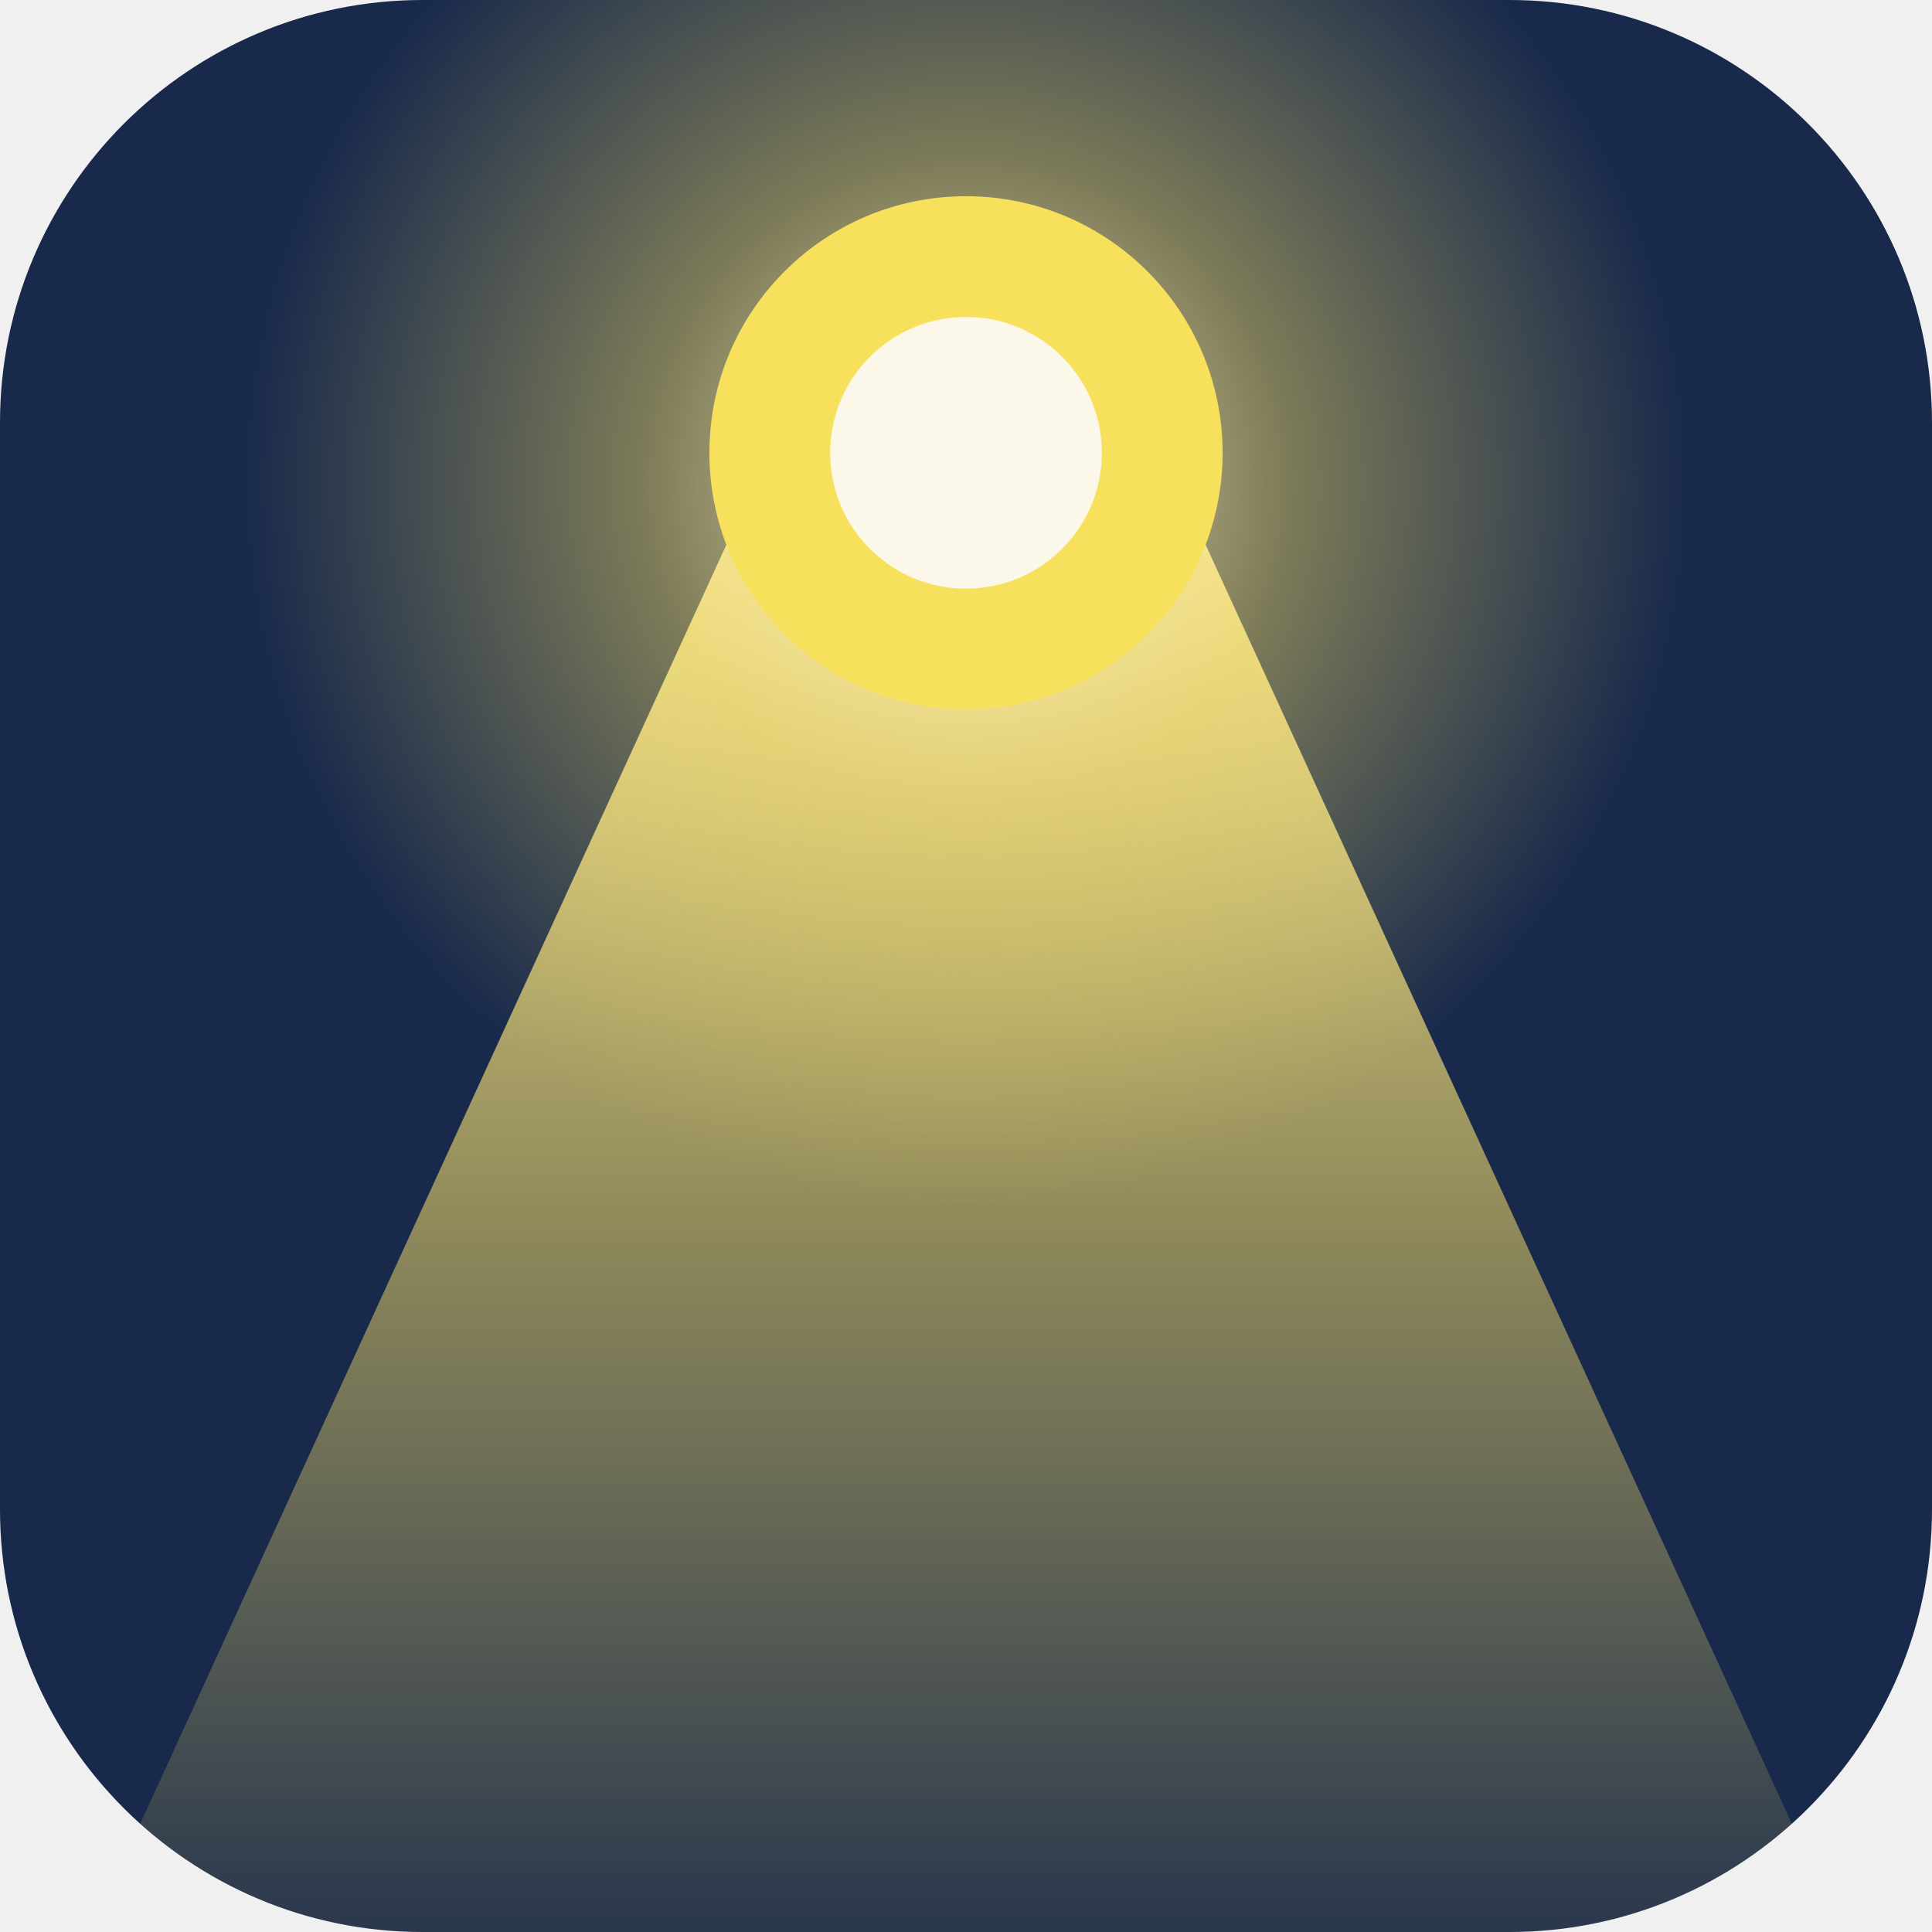
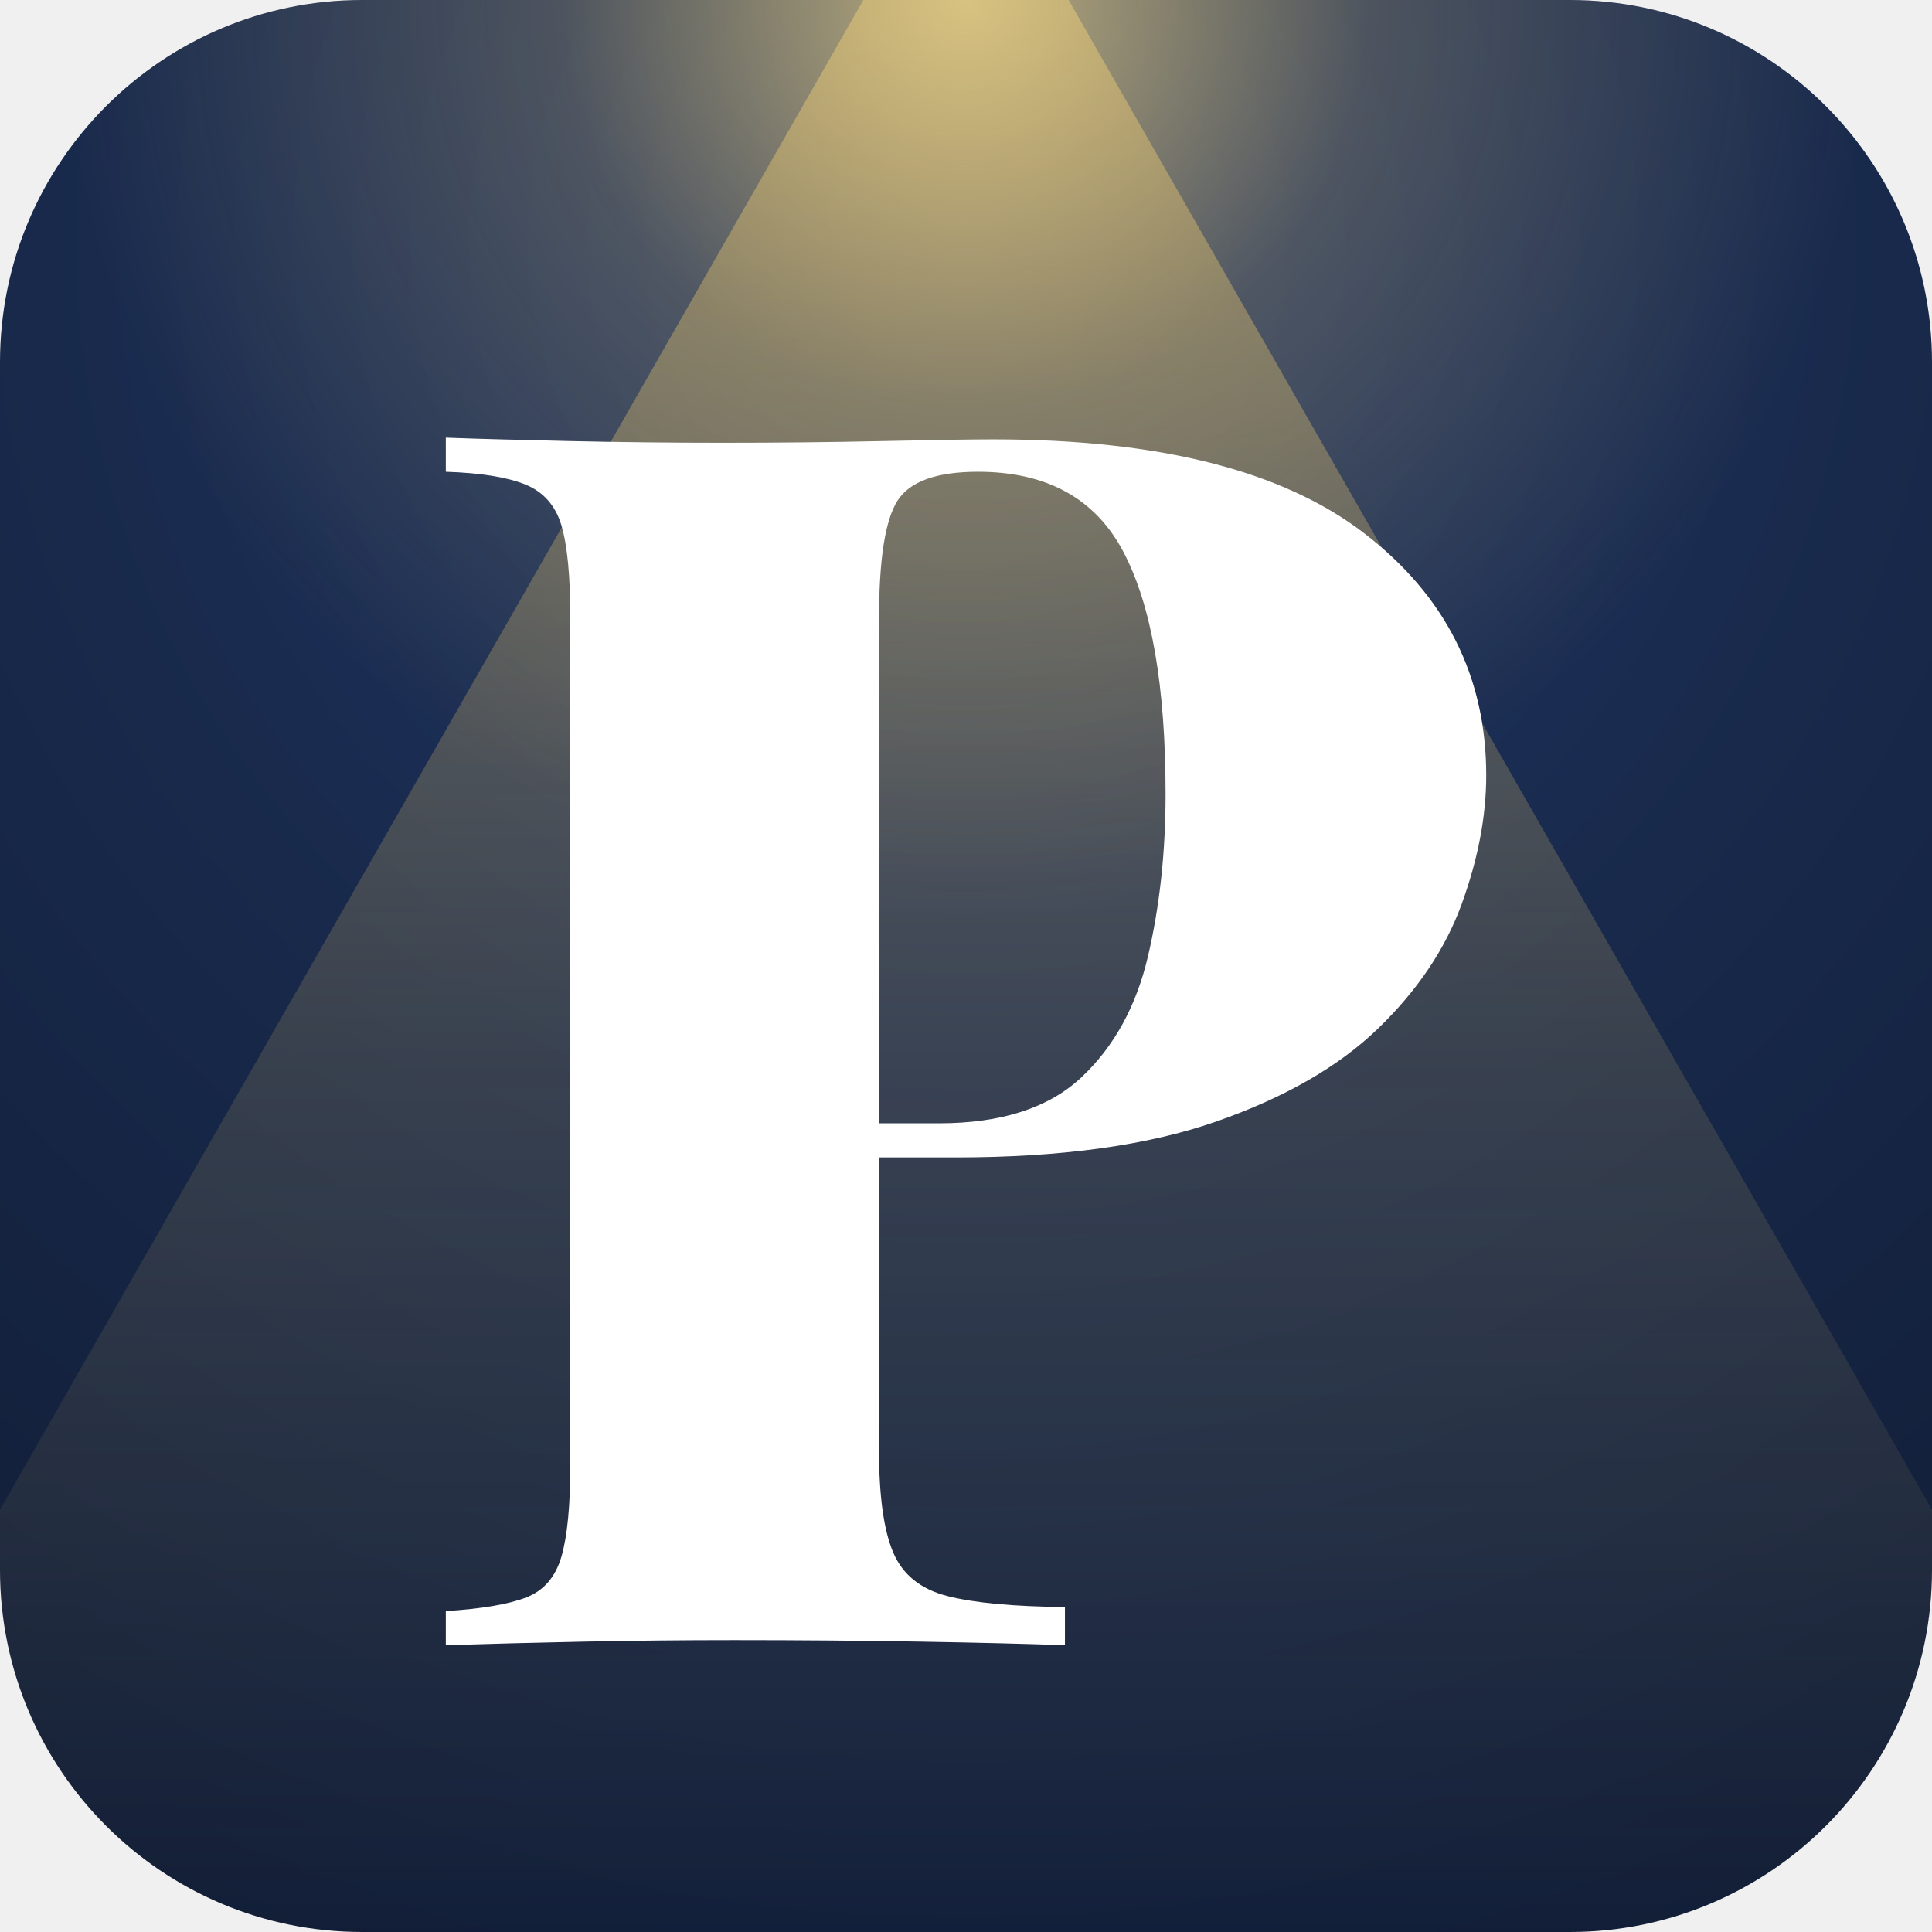
<svg xmlns="http://www.w3.org/2000/svg" viewBox="0 0 64 64">
  <defs>
+     <radialGradient id="bg" cx="32" cy="8" r="62" gradientUnits="userSpaceOnUse">
+       <stop offset="0" stop-color="#22396a" />
+       <stop offset=".5" stop-color="#18294b" />
+       <stop offset="1" stop-color="#111d36" />
+     </radialGradient>
    <linearGradient id="beam" x1="0" y1="0" x2="0" y2="1">
-       <stop offset="0" stop-color="#fbeda0" stop-opacity="1" />
-       <stop offset=".5" stop-color="#f5dd68" stop-opacity=".55" />
-       <stop offset="1" stop-color="#f5dd68" stop-opacity=".08" />
+       <stop offset="0" stop-color="#ffd66e" stop-opacity="0.42" />
+       <stop offset=".55" stop-color="#ffd66e" stop-opacity="0.139" />
+       <stop offset="1" stop-color="#ffd66e" stop-opacity="0" />
    </linearGradient>
-     <radialGradient id="glow" cx="32" cy="16" r="24" gradientUnits="userSpaceOnUse">
-       <stop offset="0" stop-color="#f9f2df" stop-opacity=".95" />
-       <stop offset=".45" stop-color="#f5dd68" stop-opacity=".45" />
-       <stop offset="1" stop-color="#f5dd68" stop-opacity="0" />
+     <radialGradient id="glow" cx="32" cy="0" r="30" gradientUnits="userSpaceOnUse">
+       <stop offset="0" stop-color="#ffe28c" stop-opacity="0.7" />
+       <stop offset=".45" stop-color="#ffd66e" stop-opacity="0.210" />
+       <stop offset="1" stop-color="#ffd66e" stop-opacity="0" />
    </radialGradient>
    <clipPath id="tile">
-       <rect width="64" height="64" rx="14" />
+       <rect width="64" height="64" rx="12" />
    </clipPath>
  </defs>
  <g clip-path="url(#tile)">
-     <rect width="64" height="64" fill="#18294b" />
-     <path d="M25 16h14l22 48H3z" fill="url(#beam)" />
-     <circle cx="32" cy="16" r="24" fill="url(#glow)" />
-     <circle cx="32" cy="15" r="8.5" fill="#f7e15c" />
-     <circle cx="32" cy="15" r="4.5" fill="#fbf7e9" />
+     <rect width="64" height="64" fill="url(#bg)" />
+     <path d="M28.6 0h6.8L72 64H-8z" fill="url(#beam)" />
+     <rect width="64" height="64" fill="url(#glow)" />
+     <path transform="translate(13.028 54.500) scale(0.0565 -0.0565)" fill="#fff" d="M30.8 708Q58.2 707 103 706.0Q147.8 705 192.8 705Q242.2 705 287.599 706.0Q332.999 707 351.799 707Q497.599 707 569.199 652.0Q640.799 597 640.799 510Q640.799 474 626.399 434.5Q611.999 395 577.299 361.5Q542.599 328 482.399 307.0Q422.199 286 329.799 286H225.8V306H319.799Q374.8 306 403.5 333.0Q432.2 360 442.5 404.0Q452.8 448 452.8 499Q452.8 594 428.1 641.0Q403.4 688 342.799 688Q306.399 688 295.599 671.0Q284.799 654 284.799 602V114Q284.799 74 293.099 54.4Q301.399 34.8 324.999 28.8Q348.599 22.8 393.799 22.4V0Q361.399 1.2 309.399 2.1Q257.399 3 199.6 3Q155 3 111.4 2.1Q67.8 1.2 30.8 0V20Q62.4 22 77.9 28.0Q93.4 34 98.6 52.0Q103.8 70 103.8 106V602Q103.8 639 98.6 656.5Q93.4 674 77.5 680.5Q61.6 687 30.8 688Z" />
  </g>
</svg>
